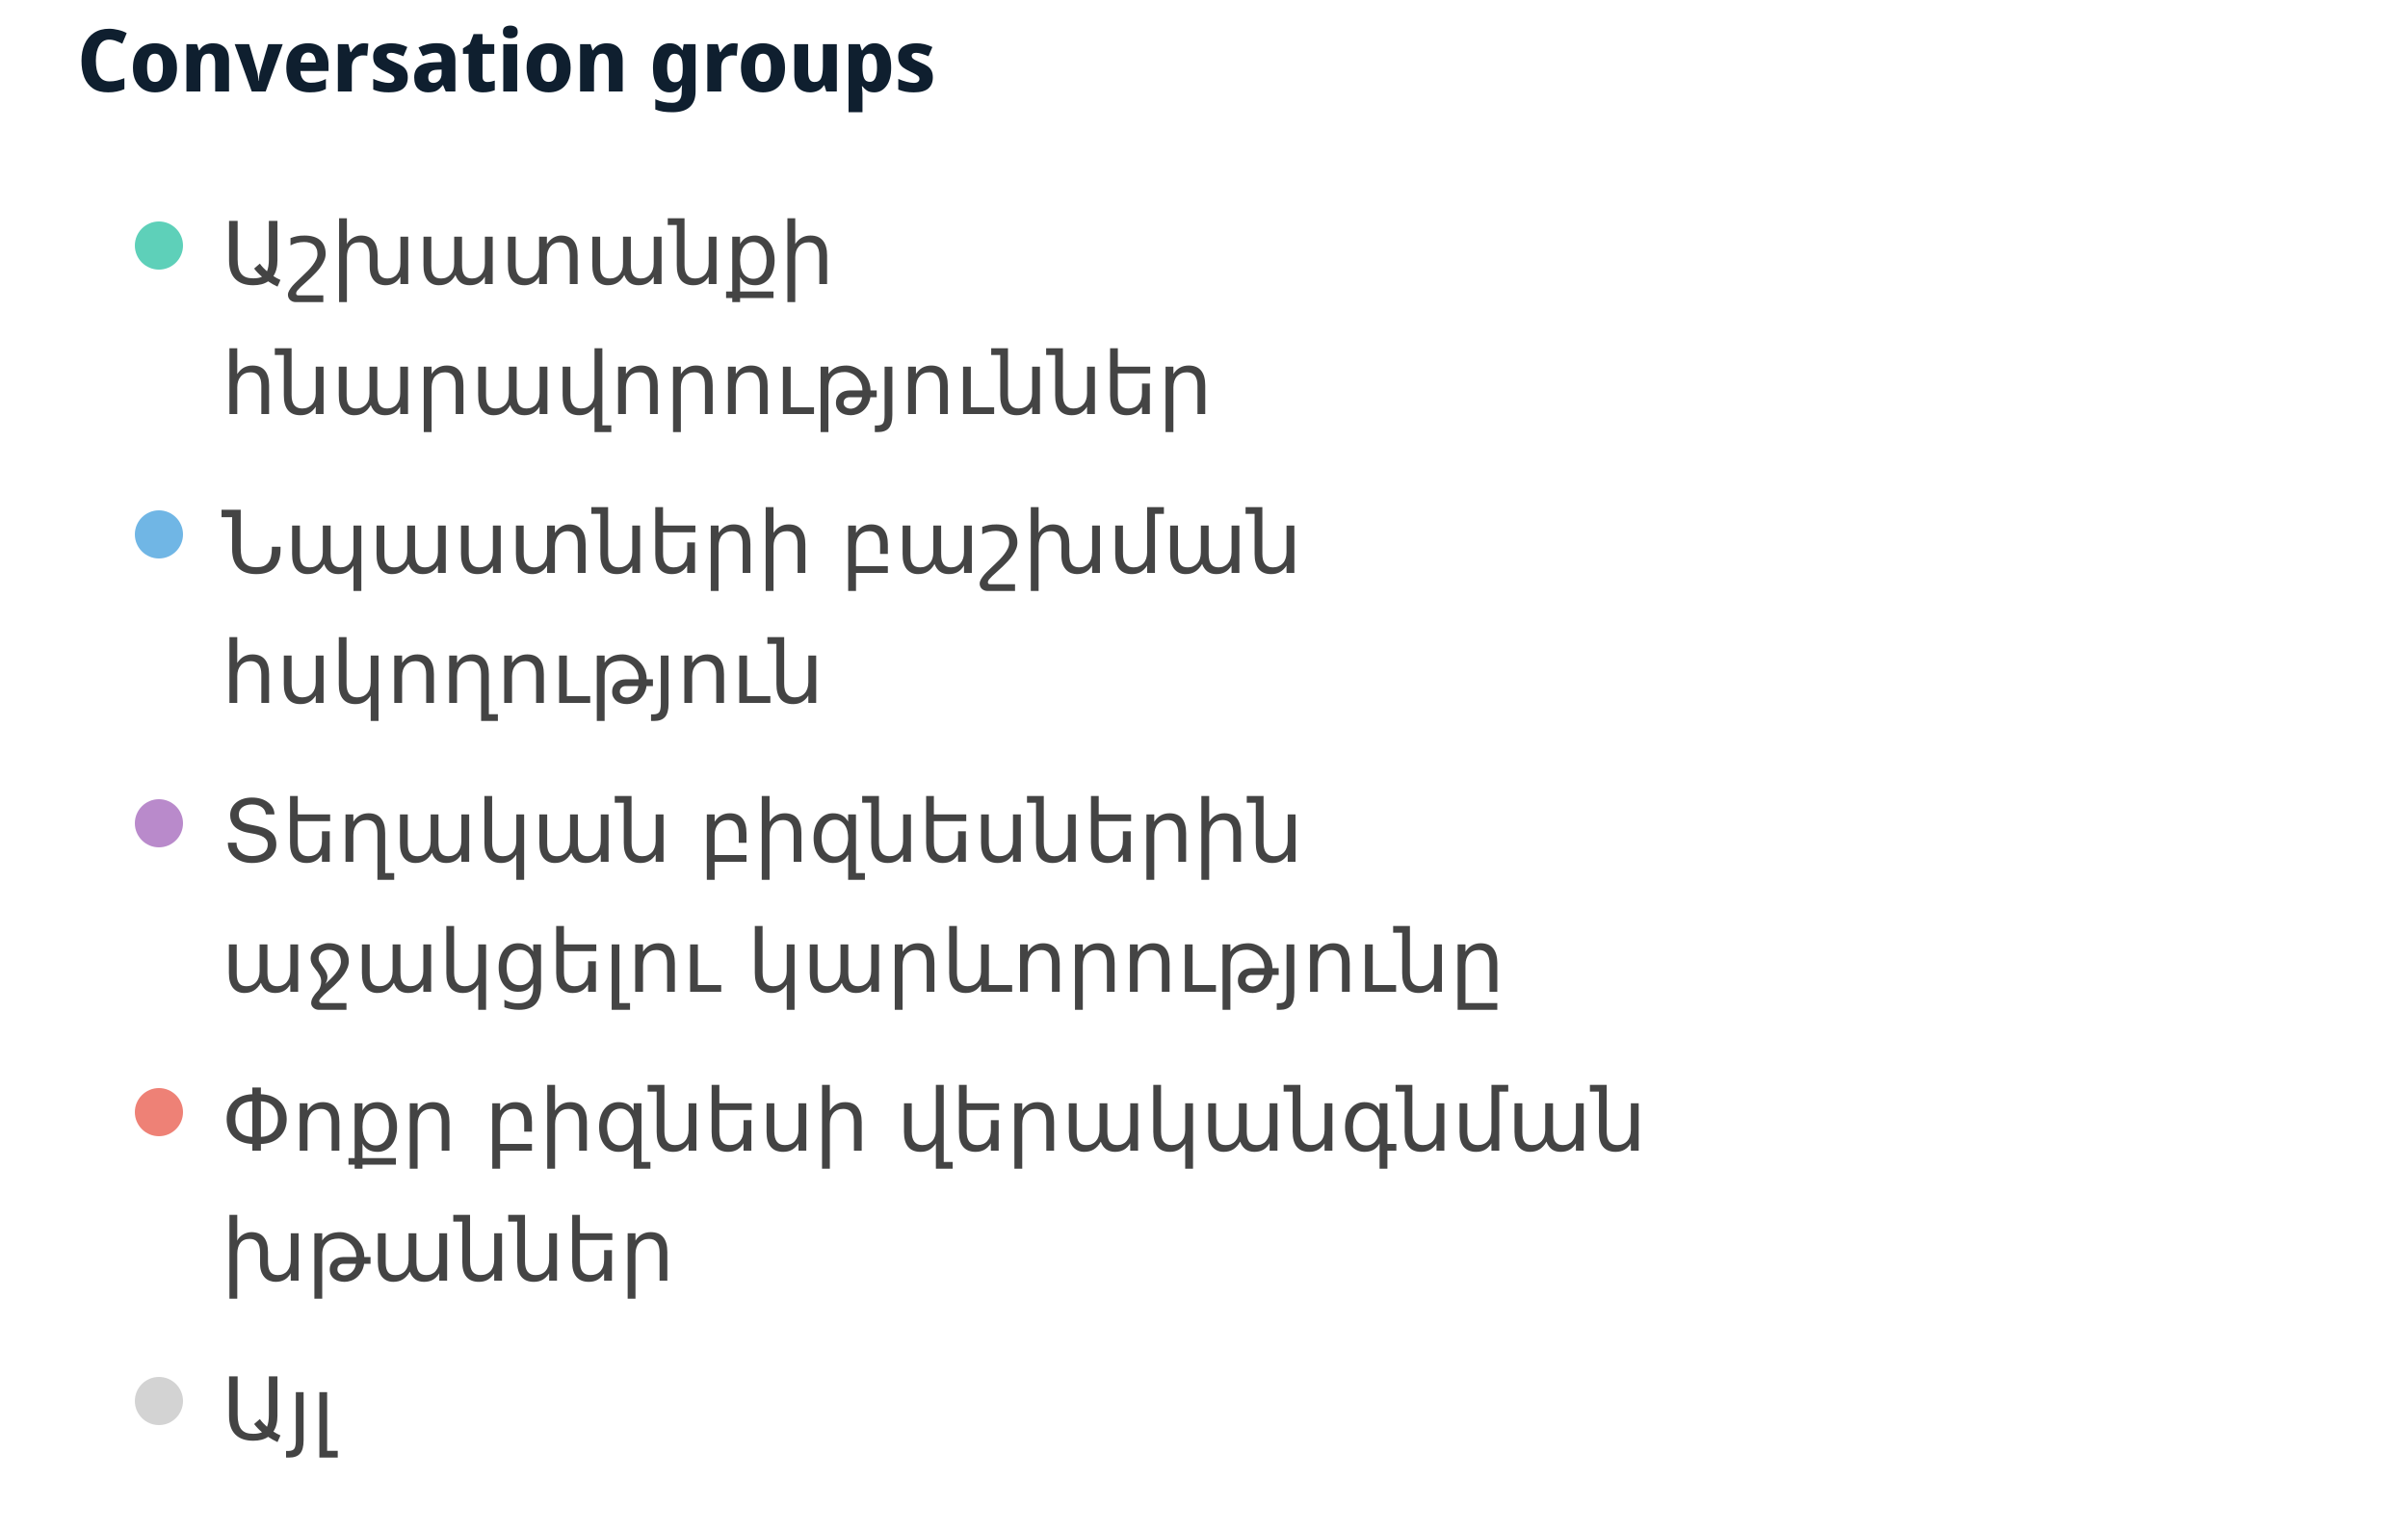
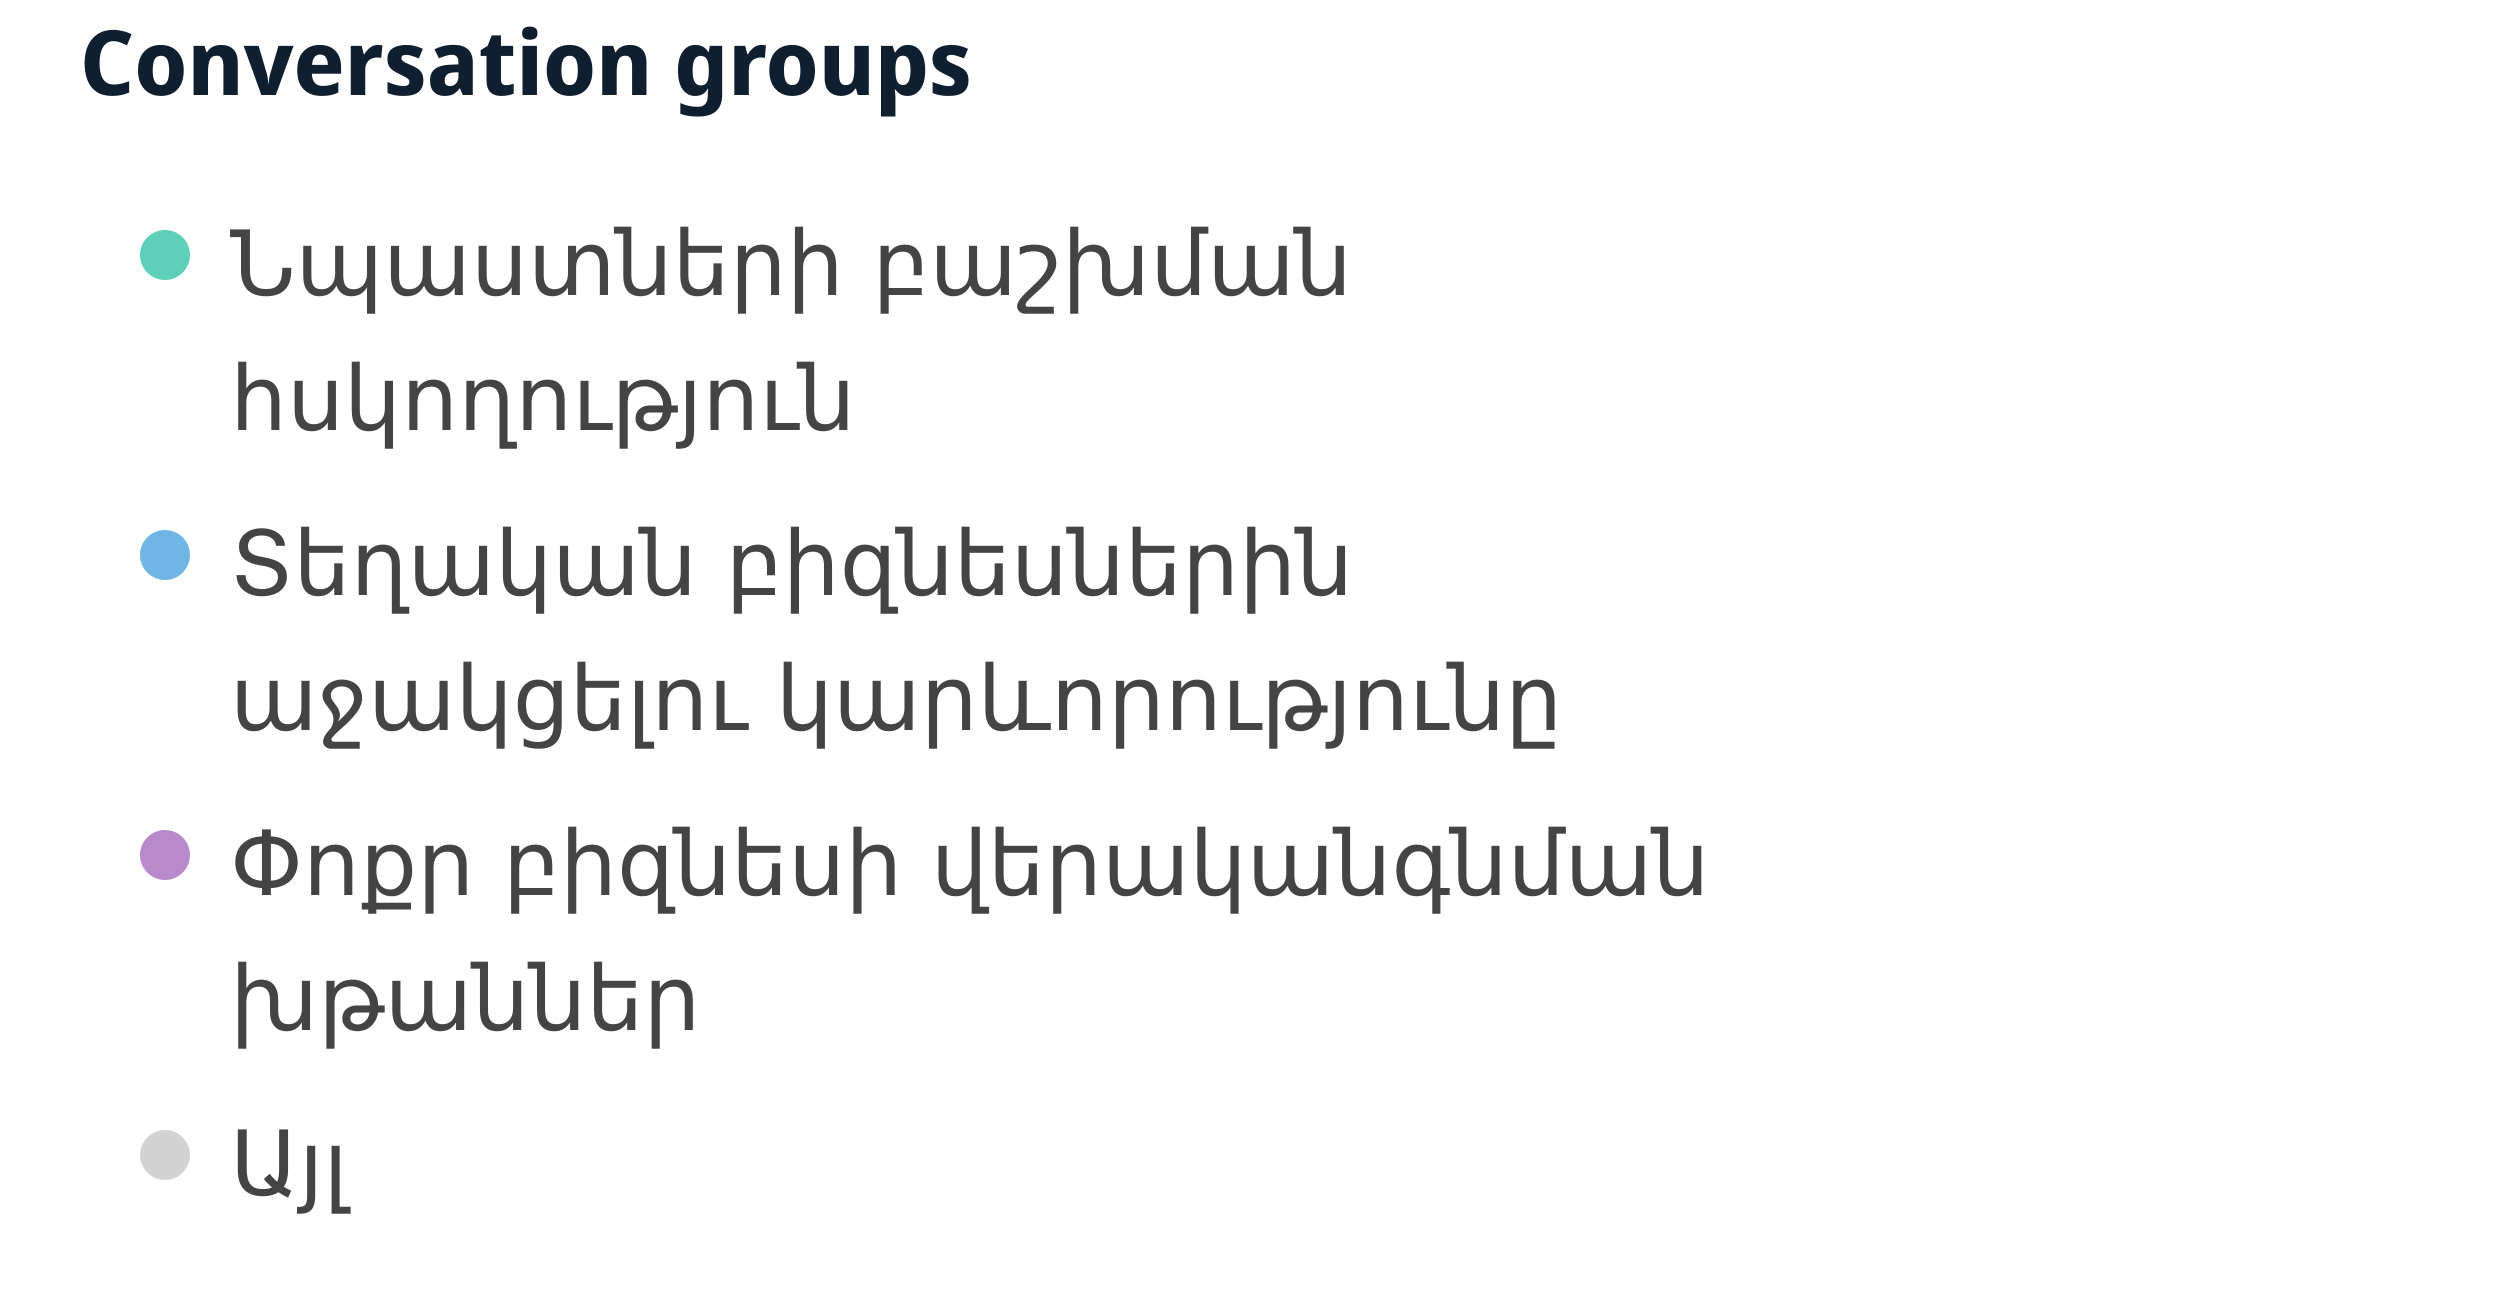
- <svg xmlns="http://www.w3.org/2000/svg" width="500" height="318" viewBox="0 0 500 318" preserveAspectRatio="xMidYMid meet">
+ <svg xmlns="http://www.w3.org/2000/svg" width="500" height="258" viewBox="0 0 500 258" preserveAspectRatio="xMidYMid meet">
  <text x="16" y="19" font-family="Noto Sans Display" font-size="18" font-weight="600" fill="#0F1F2F">Conversation groups</text>
  <circle cx="33" cy="51" r="5" fill="#5ed0b9" fill-opacity="1.0" stroke="none" stroke-width="0.5" />
-   <text fill="#444444" x="46" y="59" font-family="Noto Sans Display" font-size="18">Աշխատանքի </text>
-   <text fill="#444444" x="46" y="86" font-family="Noto Sans Display" font-size="18">հնարավորություններ</text>
+   <text fill="#444444" x="46" y="59" font-family="Noto Sans Display" font-size="18">Նպաստների բաշխման </text>
+   <text fill="#444444" x="46" y="86" font-family="Noto Sans Display" font-size="18">հսկողություն</text>
  <circle cx="33" cy="111" r="5" fill="#70b6e5" fill-opacity="1.0" stroke="none" stroke-width="0.5" />
-   <text fill="#444444" x="46" y="119" font-family="Noto Sans Display" font-size="18">Նպաստների բաշխման </text>
-   <text fill="#444444" x="46" y="146" font-family="Noto Sans Display" font-size="18">հսկողություն</text>
+   <text fill="#444444" x="46" y="119" font-family="Noto Sans Display" font-size="18">Տեղական բիզնեսներին </text>
+   <text fill="#444444" x="46" y="146" font-family="Noto Sans Display" font-size="18">աջակցելու կարևորությունը</text>
  <circle cx="33" cy="171" r="5" fill="#b98acb" fill-opacity="1.0" stroke="none" stroke-width="0.5" />
-   <text fill="#444444" x="46" y="179" font-family="Noto Sans Display" font-size="18">Տեղական բիզնեսներին </text>
-   <text fill="#444444" x="46" y="206" font-family="Noto Sans Display" font-size="18">աջակցելու կարևորությունը</text>
-   <circle cx="33" cy="231" r="5" fill="#ee8176" fill-opacity="1.0" stroke="none" stroke-width="0.5" />
-   <text fill="#444444" x="46" y="239" font-family="Noto Sans Display" font-size="18">Փոքր բիզնեսի վերականգնման </text>
-   <text fill="#444444" x="46" y="266" font-family="Noto Sans Display" font-size="18">խթաններ</text>
-   <circle cx="33" cy="291" r="5" fill="lightgray" fill-opacity="1.0" stroke="none" stroke-width="0.5" />
-   <text fill="#444444" x="46" y="299" font-family="Noto Sans Display" font-size="18">Այլ</text>
+   <text fill="#444444" x="46" y="179" font-family="Noto Sans Display" font-size="18">Փոքր բիզնեսի վերականգնման </text>
+   <text fill="#444444" x="46" y="206" font-family="Noto Sans Display" font-size="18">խթաններ</text>
+   <circle cx="33" cy="231" r="5" fill="lightgray" fill-opacity="1.0" stroke="none" stroke-width="0.5" />
+   <text fill="#444444" x="46" y="239" font-family="Noto Sans Display" font-size="18">Այլ</text>
</svg>
